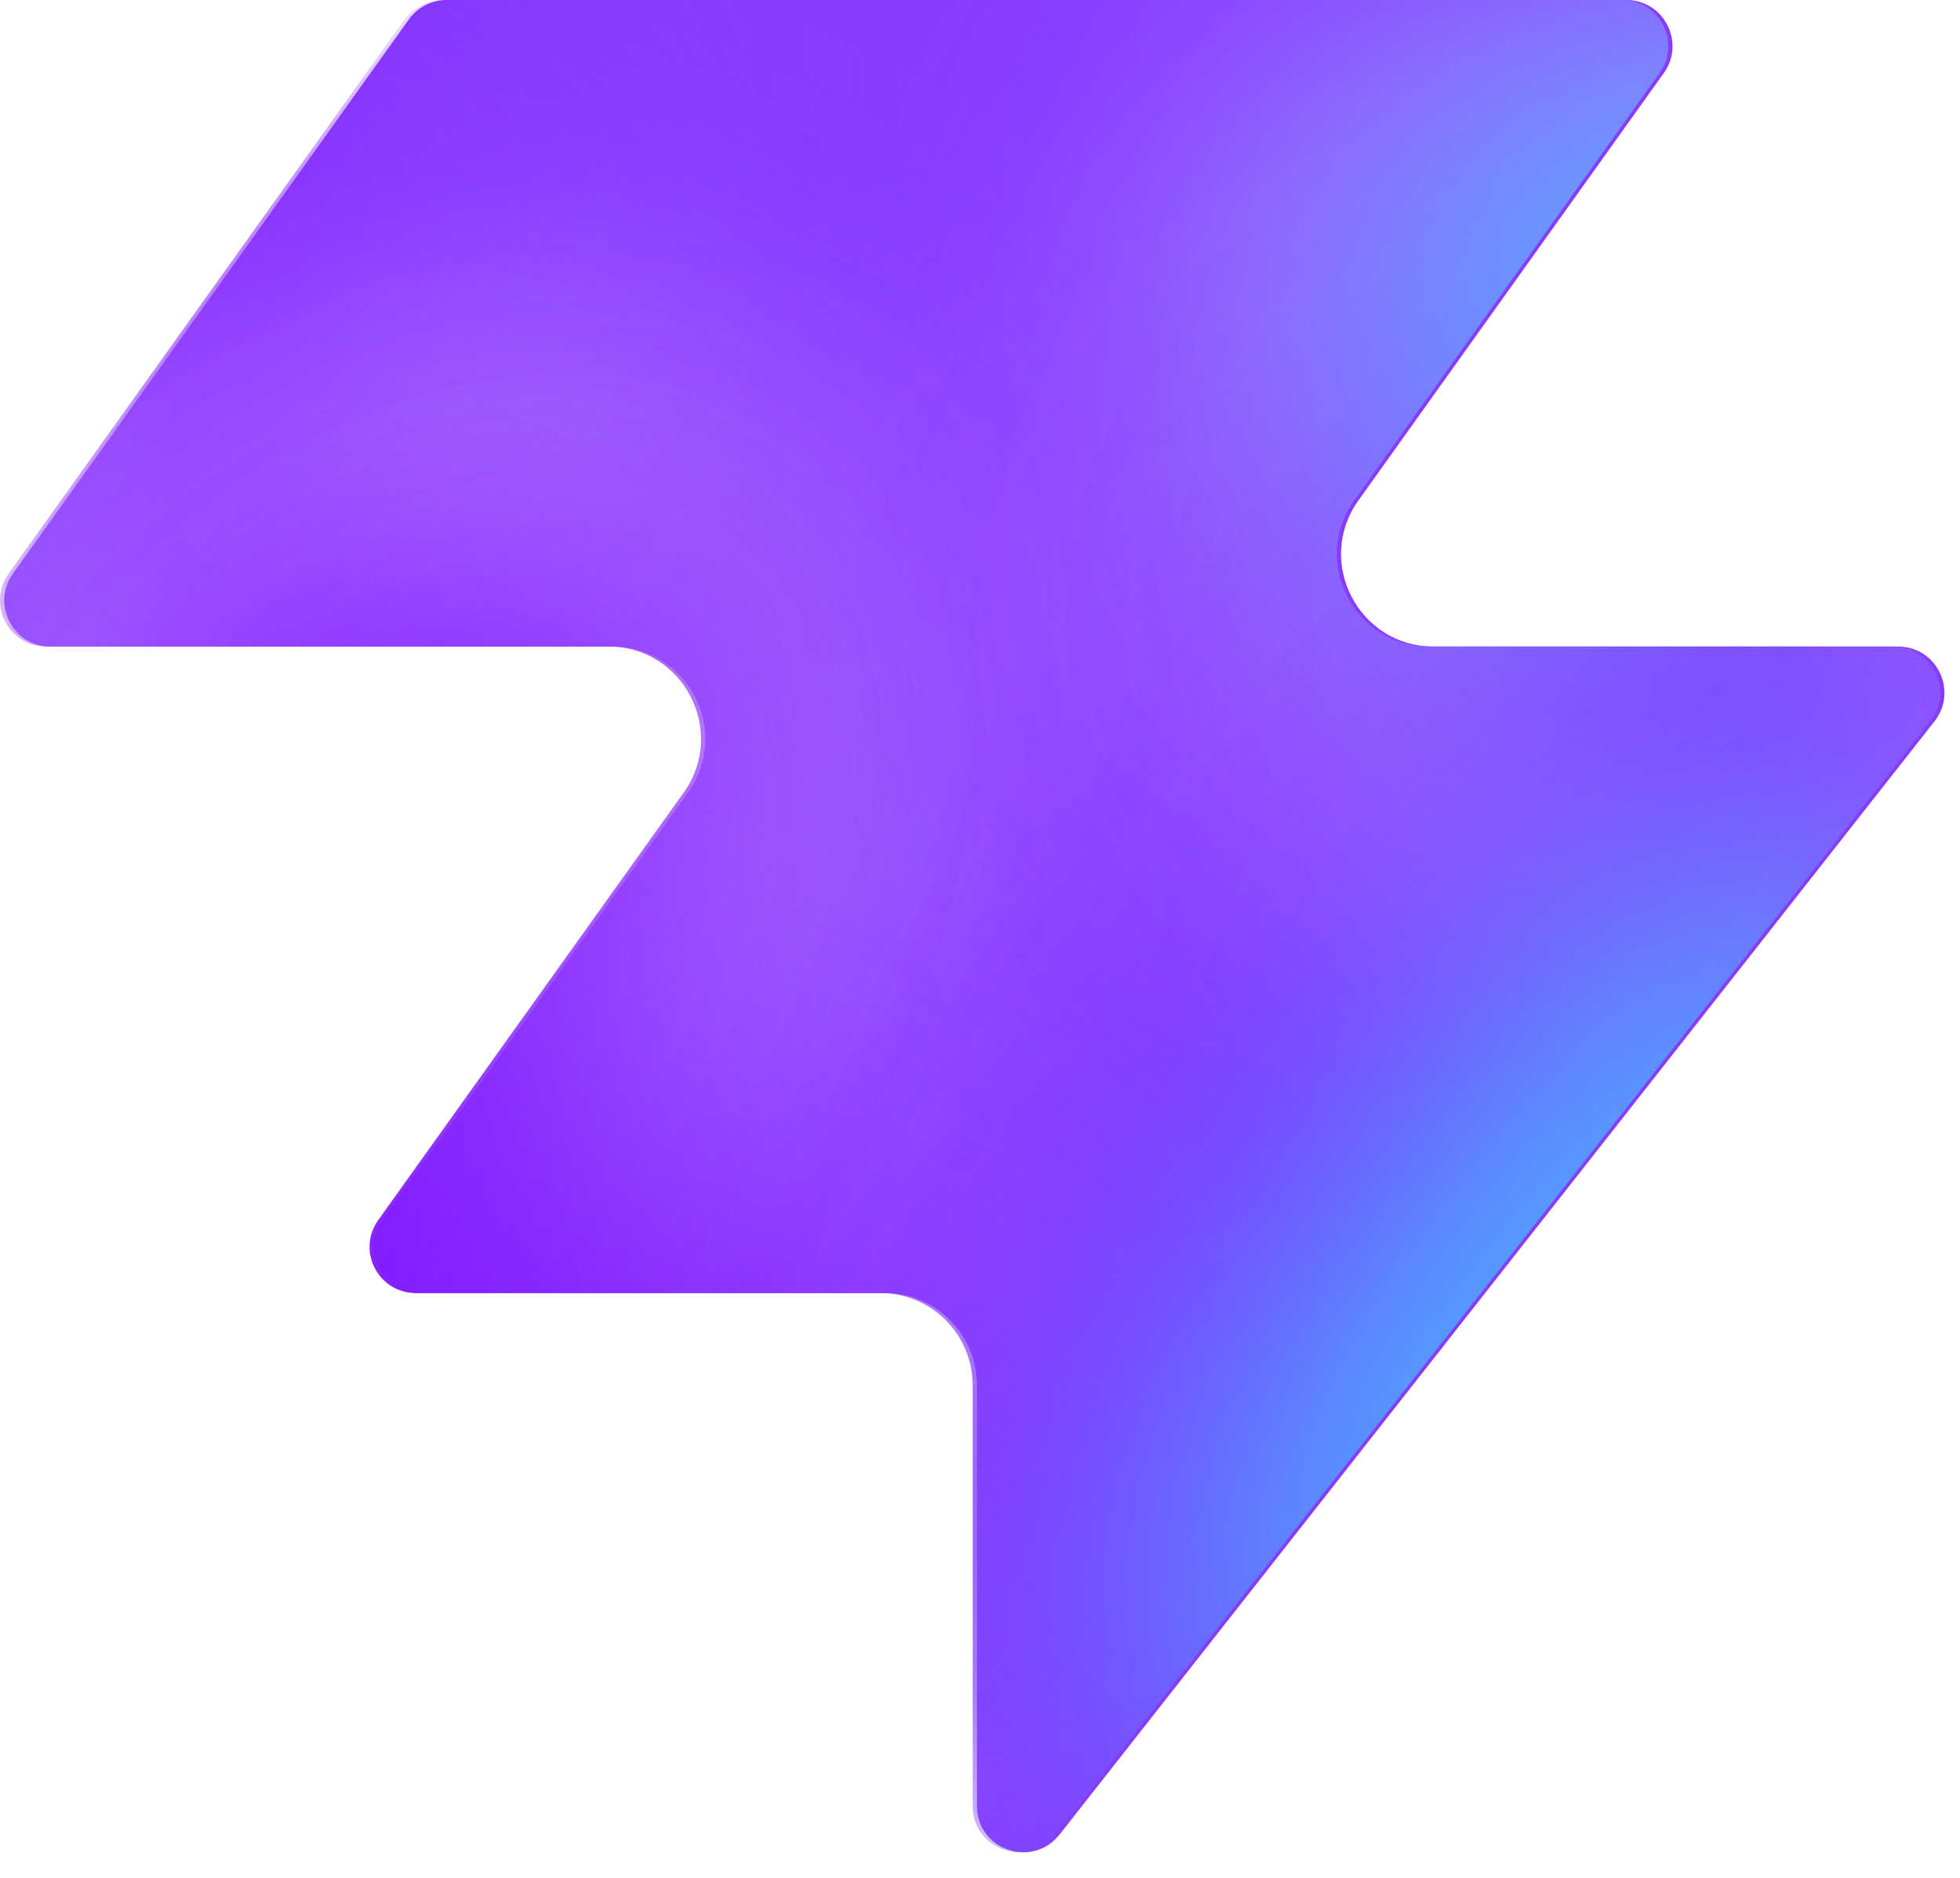
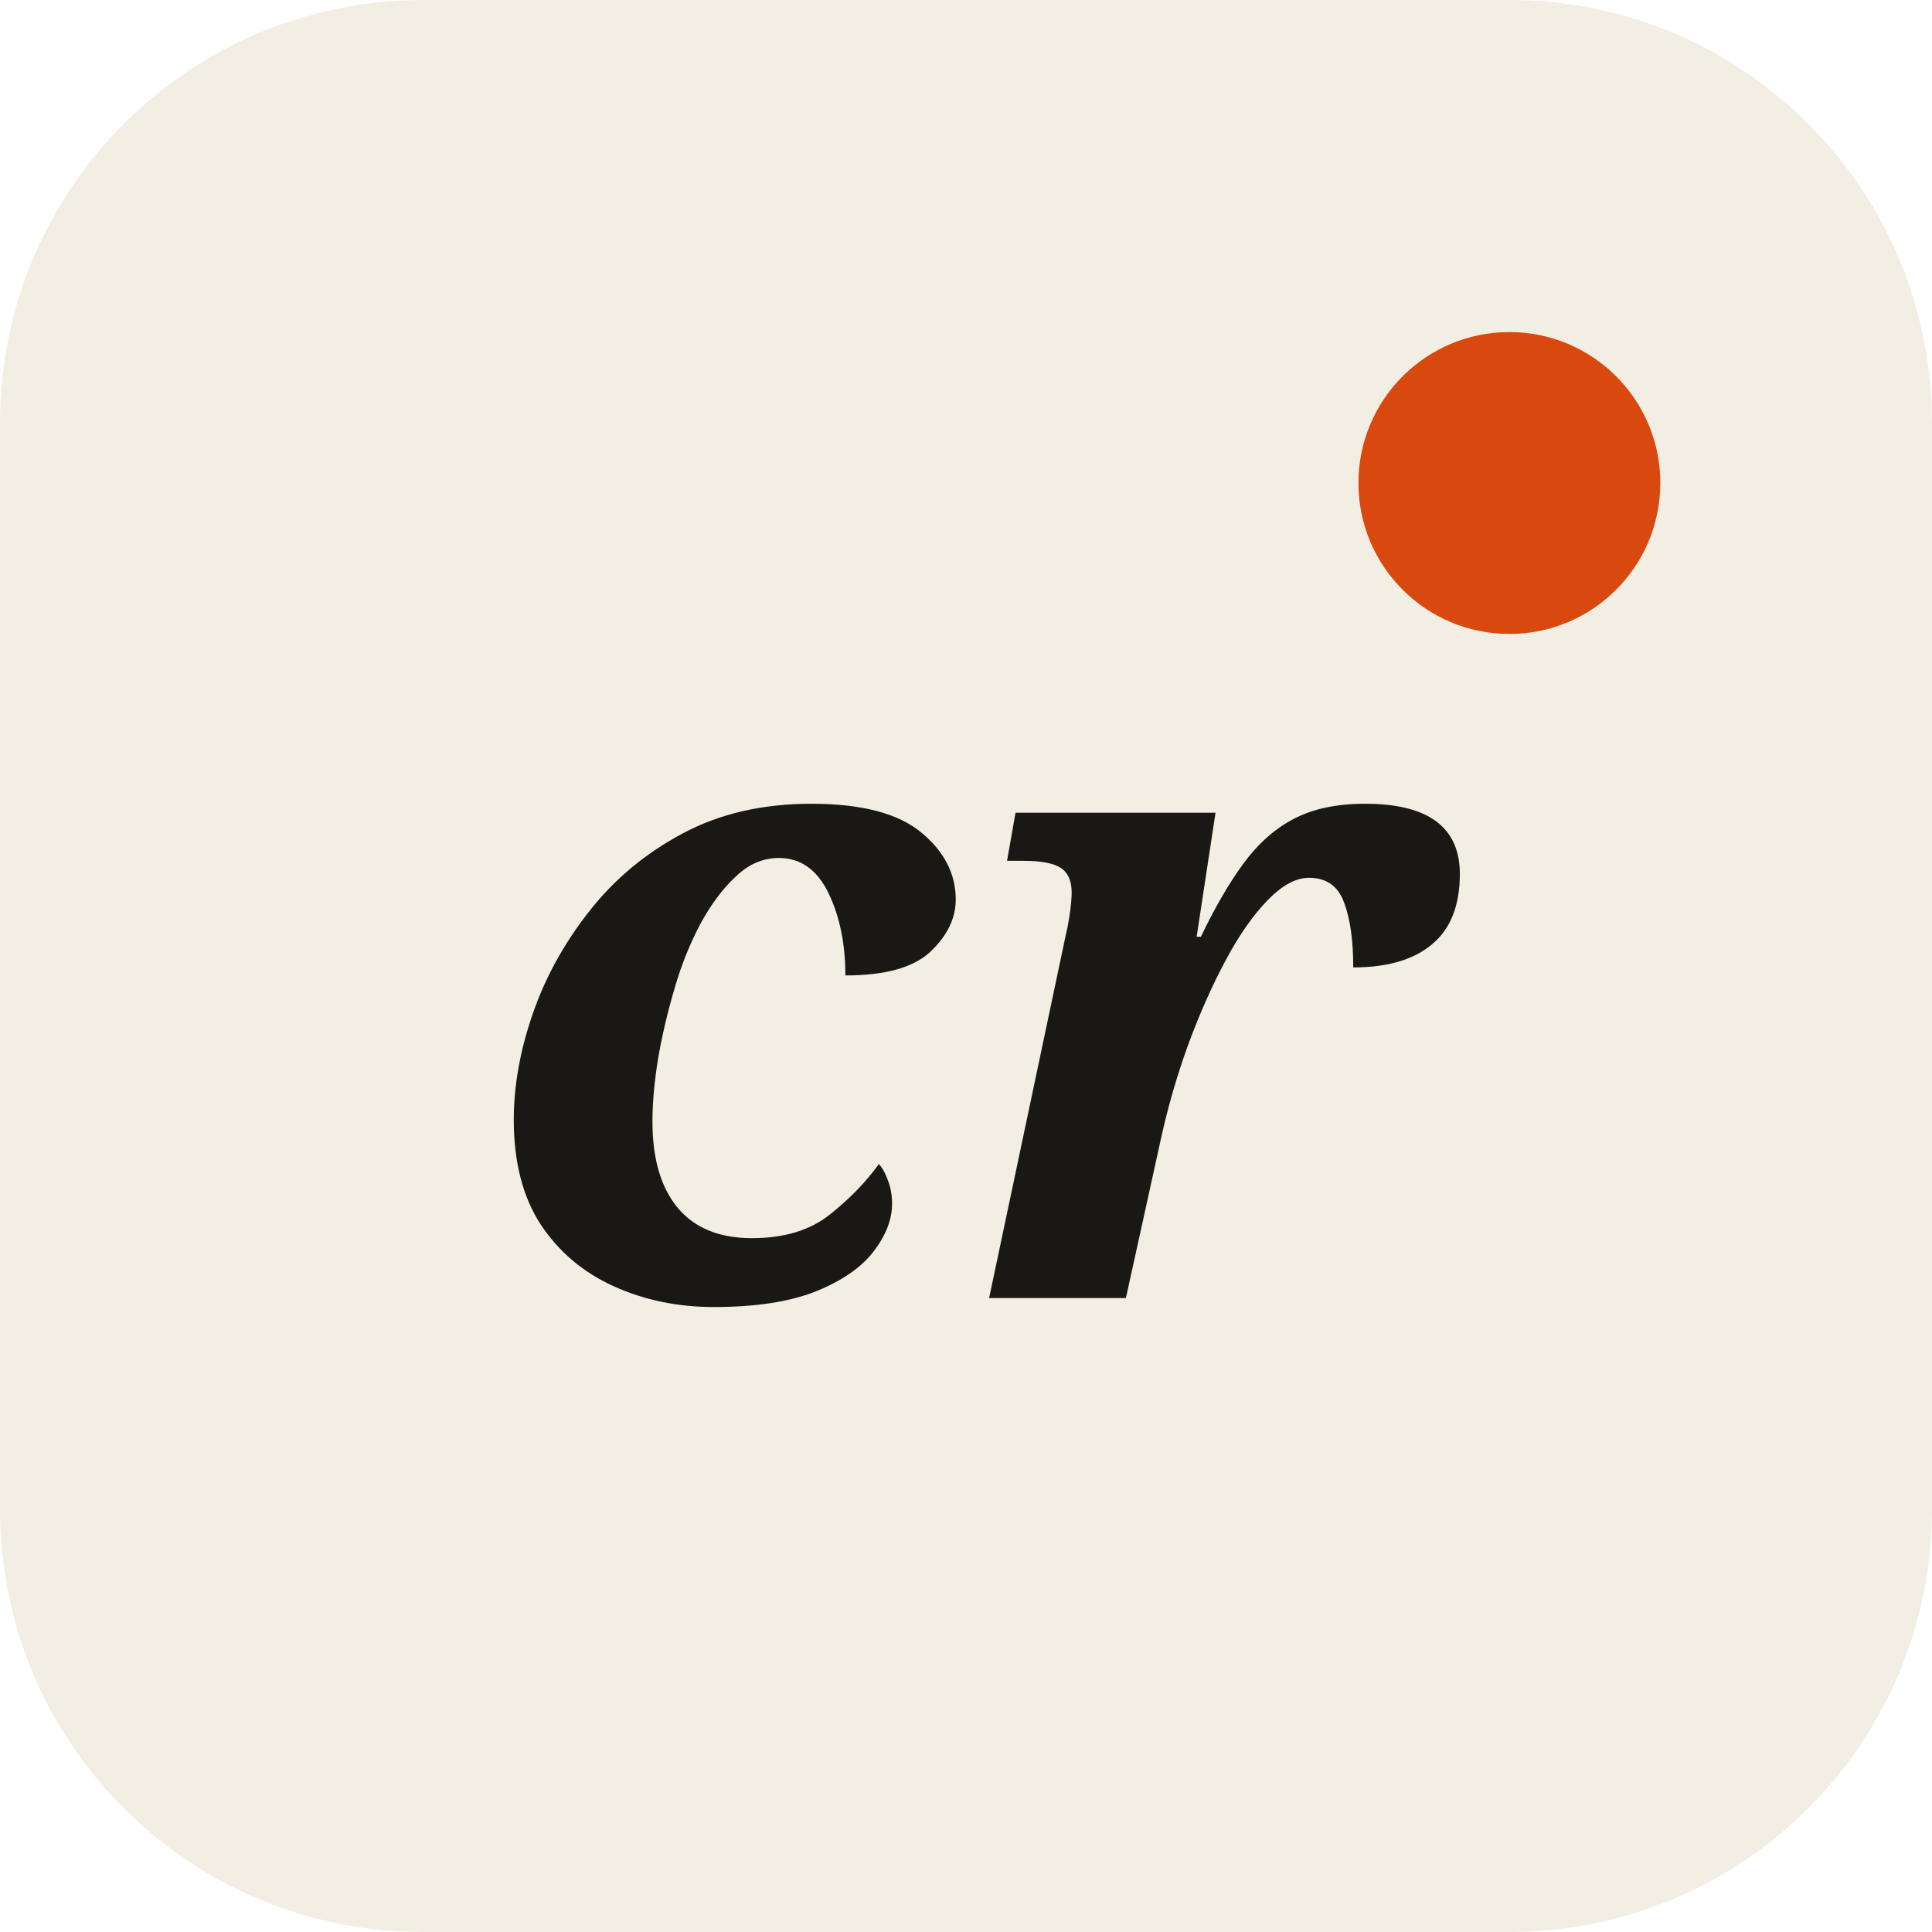
- <svg xmlns="http://www.w3.org/2000/svg" width="48" height="46" fill="none" viewBox="0 0 48 46">
-   <path fill="#863bff" d="M25.946 44.938c-.664.845-2.021.375-2.021-.698V33.937a2.26 2.26 0 0 0-2.262-2.262H10.287c-.92 0-1.456-1.04-.92-1.788l7.48-10.471c1.07-1.497 0-3.578-1.842-3.578H1.237c-.92 0-1.456-1.04-.92-1.788L10.013.474c.214-.297.556-.474.92-.474h28.894c.92 0 1.456 1.04.92 1.788l-7.48 10.471c-1.07 1.498 0 3.579 1.842 3.579h11.377c.943 0 1.473 1.088.89 1.83L25.947 44.94z" style="fill:#863bff;fill:color(display-p3 .525 .23 1);fill-opacity:1" />
-   <mask id="a" width="48" height="46" x="0" y="0" maskUnits="userSpaceOnUse" style="mask-type:alpha">
-     <path fill="#000" d="M25.842 44.938c-.664.844-2.021.375-2.021-.698V33.937a2.26 2.26 0 0 0-2.262-2.262H10.183c-.92 0-1.456-1.04-.92-1.788l7.48-10.471c1.07-1.498 0-3.579-1.842-3.579H1.133c-.92 0-1.456-1.04-.92-1.787L9.91.473c.214-.297.556-.474.92-.474h28.894c.92 0 1.456 1.04.92 1.788l-7.48 10.471c-1.07 1.498 0 3.578 1.842 3.578h11.377c.943 0 1.473 1.088.89 1.832L25.843 44.94z" style="fill:#000;fill-opacity:1" />
-   </mask>
-   <g mask="url(#a)">
-     <g filter="url(#b)">
-       <ellipse cx="5.508" cy="14.704" fill="#ede6ff" rx="5.508" ry="14.704" style="fill:#ede6ff;fill:color(display-p3 .927 .903 1);fill-opacity:1" transform="matrix(.00324 1 1 -.00324 -4.47 31.516)" />
-     </g>
-     <g filter="url(#c)">
-       <ellipse cx="10.399" cy="29.851" fill="#ede6ff" rx="10.399" ry="29.851" style="fill:#ede6ff;fill:color(display-p3 .927 .903 1);fill-opacity:1" transform="matrix(.00324 1 1 -.00324 -39.328 7.883)" />
-     </g>
-     <g filter="url(#d)">
-       <ellipse cx="5.508" cy="30.487" fill="#7e14ff" rx="5.508" ry="30.487" style="fill:#7e14ff;fill:color(display-p3 .492 .077 1);fill-opacity:1" transform="rotate(89.814 -25.913 -14.639)scale(1 -1)" />
-     </g>
-     <g filter="url(#e)">
-       <ellipse cx="5.508" cy="30.599" fill="#7e14ff" rx="5.508" ry="30.599" style="fill:#7e14ff;fill:color(display-p3 .492 .077 1);fill-opacity:1" transform="rotate(89.814 -32.644 -3.334)scale(1 -1)" />
-     </g>
-     <g filter="url(#f)">
-       <ellipse cx="5.508" cy="30.599" fill="#7e14ff" rx="5.508" ry="30.599" style="fill:#7e14ff;fill:color(display-p3 .492 .077 1);fill-opacity:1" transform="matrix(.00324 1 1 -.00324 -34.34 30.47)" />
-     </g>
-     <g filter="url(#g)">
-       <ellipse cx="14.072" cy="22.078" fill="#ede6ff" rx="14.072" ry="22.078" style="fill:#ede6ff;fill:color(display-p3 .927 .903 1);fill-opacity:1" transform="rotate(93.35 24.506 48.493)scale(-1 1)" />
-     </g>
-     <g filter="url(#h)">
-       <ellipse cx="3.47" cy="21.501" fill="#7e14ff" rx="3.47" ry="21.501" style="fill:#7e14ff;fill:color(display-p3 .492 .077 1);fill-opacity:1" transform="rotate(89.009 28.708 47.59)scale(-1 1)" />
-     </g>
-     <g filter="url(#i)">
-       <ellipse cx="3.47" cy="21.501" fill="#7e14ff" rx="3.47" ry="21.501" style="fill:#7e14ff;fill:color(display-p3 .492 .077 1);fill-opacity:1" transform="rotate(89.009 28.708 47.59)scale(-1 1)" />
-     </g>
-     <g filter="url(#j)">
-       <ellipse cx=".387" cy="8.972" fill="#7e14ff" rx="4.407" ry="29.108" style="fill:#7e14ff;fill:color(display-p3 .492 .077 1);fill-opacity:1" transform="rotate(39.51 .387 8.972)" />
-     </g>
-     <g filter="url(#k)">
-       <ellipse cx="47.523" cy="-6.092" fill="#7e14ff" rx="4.407" ry="29.108" style="fill:#7e14ff;fill:color(display-p3 .492 .077 1);fill-opacity:1" transform="rotate(37.892 47.523 -6.092)" />
-     </g>
-     <g filter="url(#l)">
-       <ellipse cx="41.412" cy="6.333" fill="#47bfff" rx="5.971" ry="9.665" style="fill:#47bfff;fill:color(display-p3 .28 .748 1);fill-opacity:1" transform="rotate(37.892 41.412 6.333)" />
-     </g>
-     <g filter="url(#m)">
-       <ellipse cx="-1.879" cy="38.332" fill="#7e14ff" rx="4.407" ry="29.108" style="fill:#7e14ff;fill:color(display-p3 .492 .077 1);fill-opacity:1" transform="rotate(37.892 -1.88 38.332)" />
-     </g>
-     <g filter="url(#n)">
-       <ellipse cx="-1.879" cy="38.332" fill="#7e14ff" rx="4.407" ry="29.108" style="fill:#7e14ff;fill:color(display-p3 .492 .077 1);fill-opacity:1" transform="rotate(37.892 -1.88 38.332)" />
-     </g>
-     <g filter="url(#o)">
-       <ellipse cx="35.651" cy="29.907" fill="#7e14ff" rx="4.407" ry="29.108" style="fill:#7e14ff;fill:color(display-p3 .492 .077 1);fill-opacity:1" transform="rotate(37.892 35.651 29.907)" />
-     </g>
-     <g filter="url(#p)">
-       <ellipse cx="38.418" cy="32.4" fill="#47bfff" rx="5.971" ry="15.297" style="fill:#47bfff;fill:color(display-p3 .28 .748 1);fill-opacity:1" transform="rotate(37.892 38.418 32.4)" />
-     </g>
-   </g>
-   <defs>
-     <filter id="b" width="60.045" height="41.654" x="-19.77" y="16.149" color-interpolation-filters="sRGB" filterUnits="userSpaceOnUse">
-       <feFlood flood-opacity="0" result="BackgroundImageFix" />
-       <feBlend in="SourceGraphic" in2="BackgroundImageFix" result="shape" />
-       <feGaussianBlur result="effect1_foregroundBlur_2002_17158" stdDeviation="7.659" />
-     </filter>
-     <filter id="c" width="90.34" height="51.437" x="-54.613" y="-7.533" color-interpolation-filters="sRGB" filterUnits="userSpaceOnUse">
-       <feFlood flood-opacity="0" result="BackgroundImageFix" />
-       <feBlend in="SourceGraphic" in2="BackgroundImageFix" result="shape" />
-       <feGaussianBlur result="effect1_foregroundBlur_2002_17158" stdDeviation="7.659" />
-     </filter>
-     <filter id="d" width="79.355" height="29.4" x="-49.64" y="2.03" color-interpolation-filters="sRGB" filterUnits="userSpaceOnUse">
-       <feFlood flood-opacity="0" result="BackgroundImageFix" />
-       <feBlend in="SourceGraphic" in2="BackgroundImageFix" result="shape" />
-       <feGaussianBlur result="effect1_foregroundBlur_2002_17158" stdDeviation="4.596" />
-     </filter>
-     <filter id="e" width="79.579" height="29.4" x="-45.045" y="20.029" color-interpolation-filters="sRGB" filterUnits="userSpaceOnUse">
-       <feFlood flood-opacity="0" result="BackgroundImageFix" />
-       <feBlend in="SourceGraphic" in2="BackgroundImageFix" result="shape" />
-       <feGaussianBlur result="effect1_foregroundBlur_2002_17158" stdDeviation="4.596" />
-     </filter>
-     <filter id="f" width="79.579" height="29.4" x="-43.513" y="21.178" color-interpolation-filters="sRGB" filterUnits="userSpaceOnUse">
-       <feFlood flood-opacity="0" result="BackgroundImageFix" />
-       <feBlend in="SourceGraphic" in2="BackgroundImageFix" result="shape" />
-       <feGaussianBlur result="effect1_foregroundBlur_2002_17158" stdDeviation="4.596" />
-     </filter>
-     <filter id="g" width="74.749" height="58.852" x="15.756" y="-17.901" color-interpolation-filters="sRGB" filterUnits="userSpaceOnUse">
-       <feFlood flood-opacity="0" result="BackgroundImageFix" />
-       <feBlend in="SourceGraphic" in2="BackgroundImageFix" result="shape" />
-       <feGaussianBlur result="effect1_foregroundBlur_2002_17158" stdDeviation="7.659" />
-     </filter>
-     <filter id="h" width="61.377" height="25.362" x="23.548" y="2.284" color-interpolation-filters="sRGB" filterUnits="userSpaceOnUse">
-       <feFlood flood-opacity="0" result="BackgroundImageFix" />
-       <feBlend in="SourceGraphic" in2="BackgroundImageFix" result="shape" />
-       <feGaussianBlur result="effect1_foregroundBlur_2002_17158" stdDeviation="4.596" />
-     </filter>
-     <filter id="i" width="61.377" height="25.362" x="23.548" y="2.284" color-interpolation-filters="sRGB" filterUnits="userSpaceOnUse">
-       <feFlood flood-opacity="0" result="BackgroundImageFix" />
-       <feBlend in="SourceGraphic" in2="BackgroundImageFix" result="shape" />
-       <feGaussianBlur result="effect1_foregroundBlur_2002_17158" stdDeviation="4.596" />
-     </filter>
-     <filter id="j" width="56.045" height="63.649" x="-27.636" y="-22.853" color-interpolation-filters="sRGB" filterUnits="userSpaceOnUse">
-       <feFlood flood-opacity="0" result="BackgroundImageFix" />
-       <feBlend in="SourceGraphic" in2="BackgroundImageFix" result="shape" />
-       <feGaussianBlur result="effect1_foregroundBlur_2002_17158" stdDeviation="4.596" />
-     </filter>
-     <filter id="k" width="54.814" height="64.646" x="20.116" y="-38.415" color-interpolation-filters="sRGB" filterUnits="userSpaceOnUse">
-       <feFlood flood-opacity="0" result="BackgroundImageFix" />
-       <feBlend in="SourceGraphic" in2="BackgroundImageFix" result="shape" />
-       <feGaussianBlur result="effect1_foregroundBlur_2002_17158" stdDeviation="4.596" />
-     </filter>
-     <filter id="l" width="33.541" height="35.313" x="24.641" y="-11.323" color-interpolation-filters="sRGB" filterUnits="userSpaceOnUse">
-       <feFlood flood-opacity="0" result="BackgroundImageFix" />
-       <feBlend in="SourceGraphic" in2="BackgroundImageFix" result="shape" />
-       <feGaussianBlur result="effect1_foregroundBlur_2002_17158" stdDeviation="4.596" />
-     </filter>
-     <filter id="m" width="54.814" height="64.646" x="-29.286" y="6.009" color-interpolation-filters="sRGB" filterUnits="userSpaceOnUse">
-       <feFlood flood-opacity="0" result="BackgroundImageFix" />
-       <feBlend in="SourceGraphic" in2="BackgroundImageFix" result="shape" />
-       <feGaussianBlur result="effect1_foregroundBlur_2002_17158" stdDeviation="4.596" />
-     </filter>
-     <filter id="n" width="54.814" height="64.646" x="-29.286" y="6.009" color-interpolation-filters="sRGB" filterUnits="userSpaceOnUse">
-       <feFlood flood-opacity="0" result="BackgroundImageFix" />
-       <feBlend in="SourceGraphic" in2="BackgroundImageFix" result="shape" />
-       <feGaussianBlur result="effect1_foregroundBlur_2002_17158" stdDeviation="4.596" />
-     </filter>
-     <filter id="o" width="54.814" height="64.646" x="8.244" y="-2.416" color-interpolation-filters="sRGB" filterUnits="userSpaceOnUse">
-       <feFlood flood-opacity="0" result="BackgroundImageFix" />
-       <feBlend in="SourceGraphic" in2="BackgroundImageFix" result="shape" />
-       <feGaussianBlur result="effect1_foregroundBlur_2002_17158" stdDeviation="4.596" />
-     </filter>
-     <filter id="p" width="39.409" height="43.623" x="18.713" y="10.588" color-interpolation-filters="sRGB" filterUnits="userSpaceOnUse">
-       <feFlood flood-opacity="0" result="BackgroundImageFix" />
-       <feBlend in="SourceGraphic" in2="BackgroundImageFix" result="shape" />
-       <feGaussianBlur result="effect1_foregroundBlur_2002_17158" stdDeviation="4.596" />
-     </filter>
-   </defs>
+ <svg xmlns="http://www.w3.org/2000/svg" viewBox="0 0 64 64">
+   <rect width="64" height="64" rx="14" fill="#F3EEE3" />
+   <text x="32" y="43" font-family="Georgia, serif" font-size="30" font-style="italic" font-weight="700" text-anchor="middle" fill="#1A1814">cr</text>
+   <circle cx="50" cy="16" r="5" fill="#D9480F" />
</svg>
